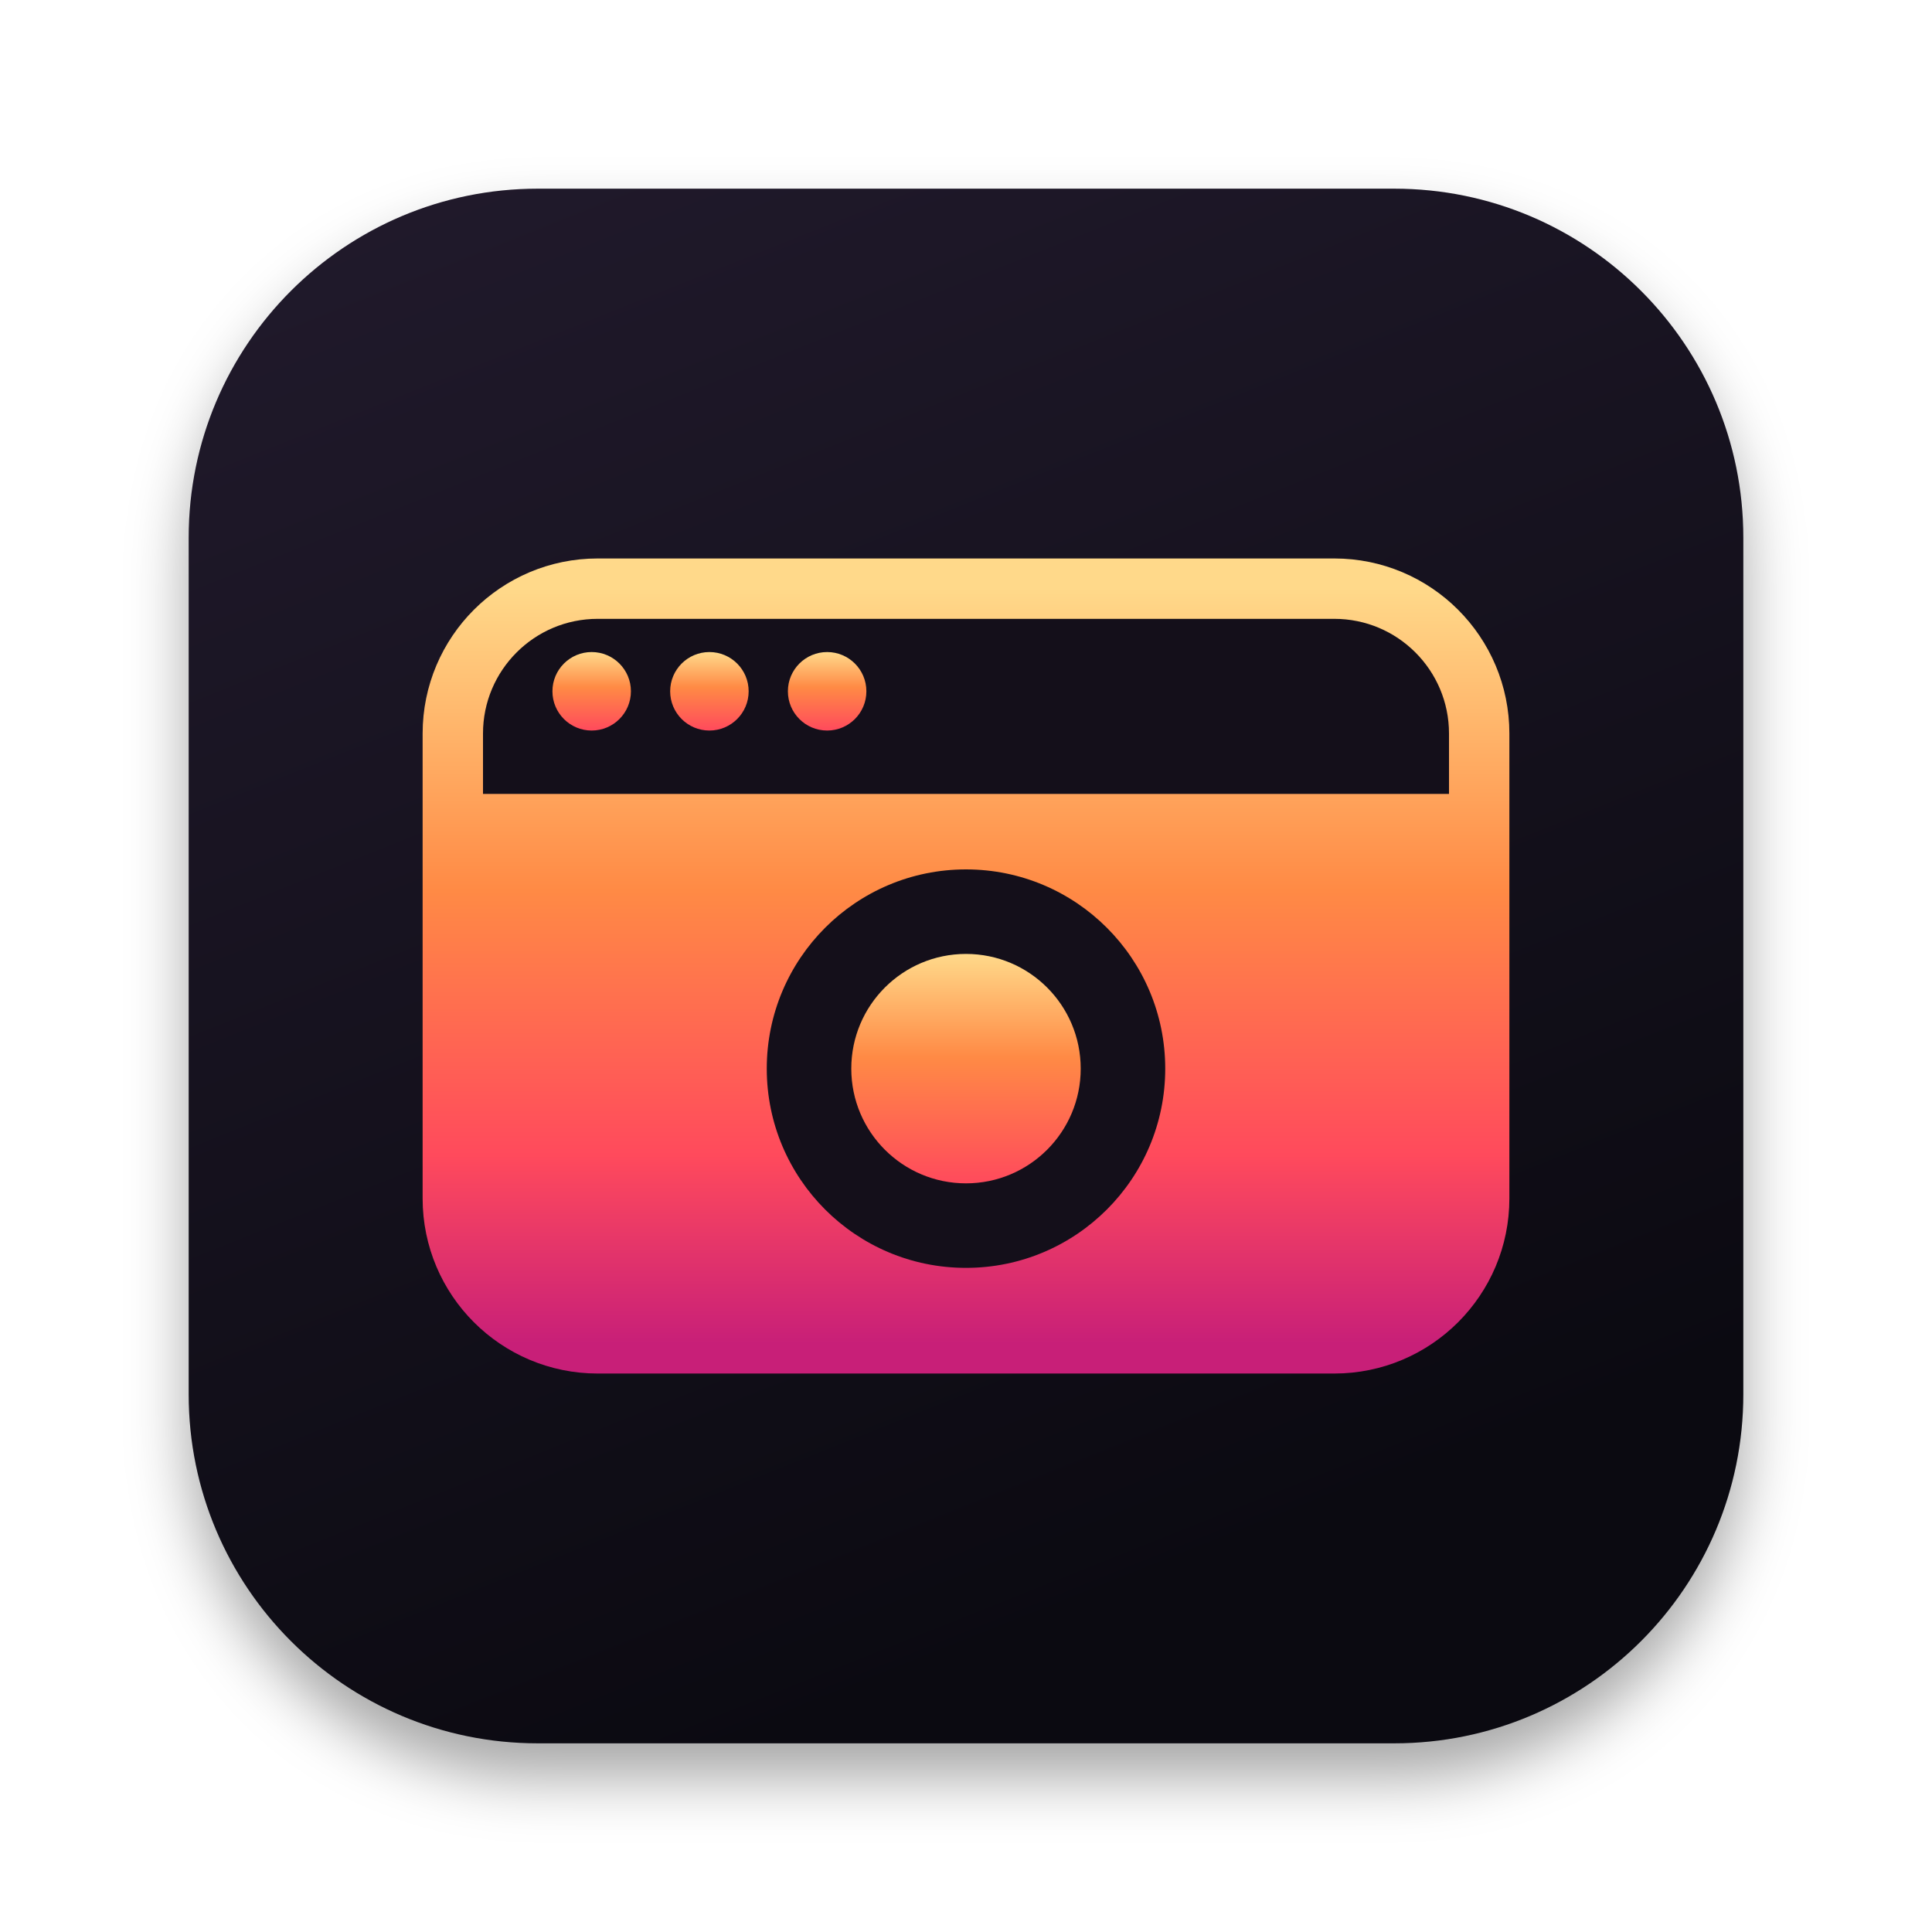
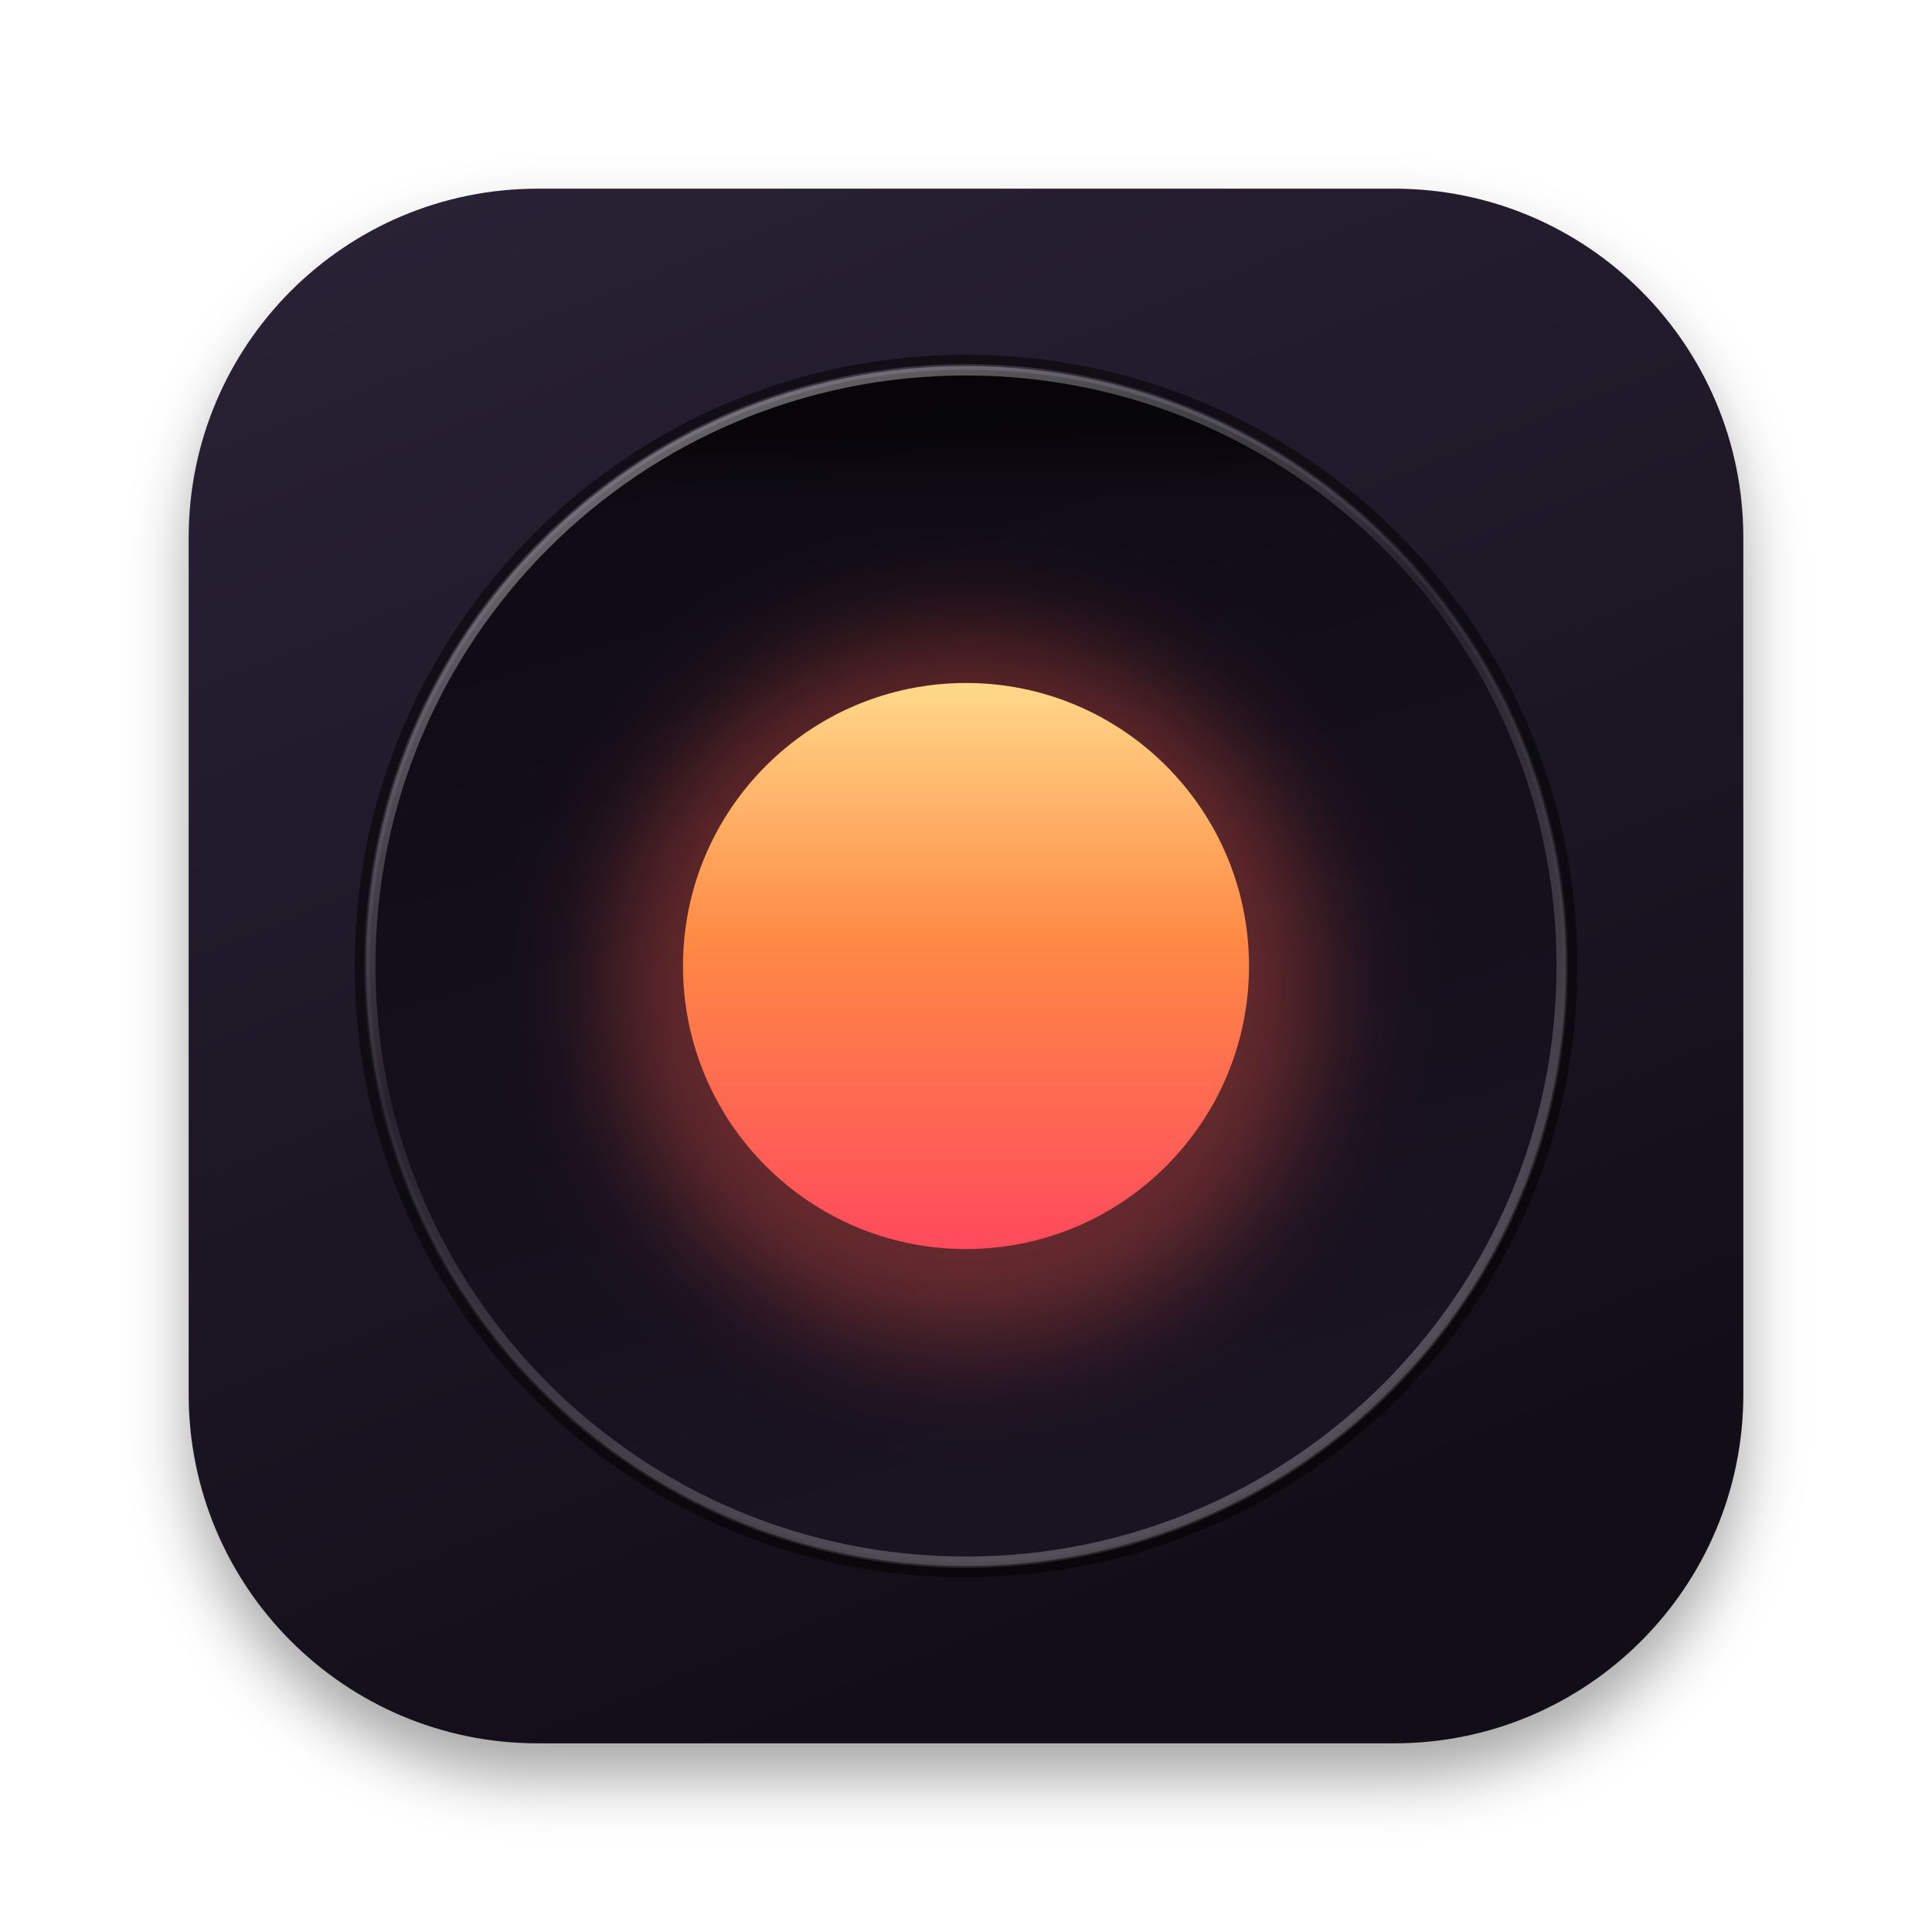
<svg xmlns="http://www.w3.org/2000/svg" width="1024" height="1024" viewBox="0 0 1024 1024">
  <defs>
-     <clipPath id="tile">
-       <rect x="100" y="100" width="824" height="824" rx="185" />
+     <clipPath id="well-clip">
+       <circle cx="512" cy="512" r="316" />
    </clipPath>
    <filter id="shadow" x="-20%" y="-20%" width="140%" height="140%">
      <feGaussianBlur stdDeviation="16" />
    </filter>
+     <filter id="soft" x="-60%" y="-60%" width="220%" height="220%">
+       <feGaussianBlur stdDeviation="28" />
+     </filter>
+     <filter id="inner" x="-20%" y="-20%" width="140%" height="140%">
+       <feGaussianBlur stdDeviation="14" />
+     </filter>
    <linearGradient id="bg" x1="0" y1="0" x2="0.4" y2="1">
-       <stop offset="0" stop-color="#211a2c" />
-       <stop offset="1" stop-color="#0b0a11" />
+       <stop offset="0" stop-color="#2a2236" />
+       <stop offset="1" stop-color="#120e18" />
    </linearGradient>
-     <linearGradient id="fire" x1="0" y1="0" x2="0" y2="1">
-       <stop offset="0" stop-color="#ffd98a" />
-       <stop offset="0.4" stop-color="#ff8a45" />
-       <stop offset="0.75" stop-color="#ff4a5c" />
-       <stop offset="1" stop-color="#c81f78" />
+     <linearGradient id="well" x1="0" y1="0" x2="0.3" y2="1">
+       <stop offset="0" stop-color="#0d0a12" />
+       <stop offset="1" stop-color="#1a1322" />
+     </linearGradient>
+     <linearGradient id="bezel" x1="0" y1="0" x2="0.5" y2="1">
+       <stop offset="0" stop-color="#ffffff" stop-opacity="0.5" />
+       <stop offset="0.5" stop-color="#ffffff" stop-opacity="0.08" />
+       <stop offset="1" stop-color="#ffffff" stop-opacity="0.25" />
    </linearGradient>
    <linearGradient id="dot" x1="0" y1="0" x2="0" y2="1">
      <stop offset="0" stop-color="#ffd98a" />
      <stop offset="0.45" stop-color="#ff8a45" />
      <stop offset="1" stop-color="#ff4a5c" />
    </linearGradient>
  </defs>
  <rect x="100" y="118" width="824" height="824" rx="185" fill="#000" opacity="0.35" filter="url(#shadow)" />
  <rect x="100" y="100" width="824" height="824" rx="185" fill="url(#bg)" />
-   <g clip-path="url(#tile)">
-     <g transform="translate(512 512) scale(0.8) translate(-512 -512)">
-       <rect x="172" y="262" width="680" height="500" rx="96" fill="url(#fire)" />
-       <path fill="#140f1a" d="M268 262 H756 A96 96 0 0 1 852 358 V398 H172 V358 A96 96 0 0 1 268 262 Z" />
-       <rect x="172" y="262" width="680" height="500" rx="96" fill="none" stroke="url(#fire)" stroke-width="40" />
-       <circle cx="264" cy="330" r="26" fill="url(#dot)" />
-       <circle cx="342" cy="330" r="26" fill="url(#dot)" />
-       <circle cx="420" cy="330" r="26" fill="url(#dot)" />
-       <circle cx="512" cy="580" r="132" fill="#140f1a" />
-       <circle cx="512" cy="580" r="76" fill="url(#dot)" />
-     </g>
+   <circle cx="512" cy="512" r="316" fill="url(#well)" />
+   <g clip-path="url(#well-clip)">
+     <rect x="196" y="156" width="632" height="90" fill="#000" opacity="0.55" filter="url(#inner)" />
  </g>
+   <circle cx="512" cy="512" r="316" fill="none" stroke="url(#bezel)" stroke-width="6" />
+   <circle cx="512" cy="512" r="321" fill="none" stroke="#000" stroke-opacity="0.5" stroke-width="6" />
+   <circle cx="512" cy="524" r="187" fill="#ff5a4a" opacity="0.35" filter="url(#soft)" />
+   <circle cx="512" cy="512" r="150" fill="url(#dot)" />
</svg>
